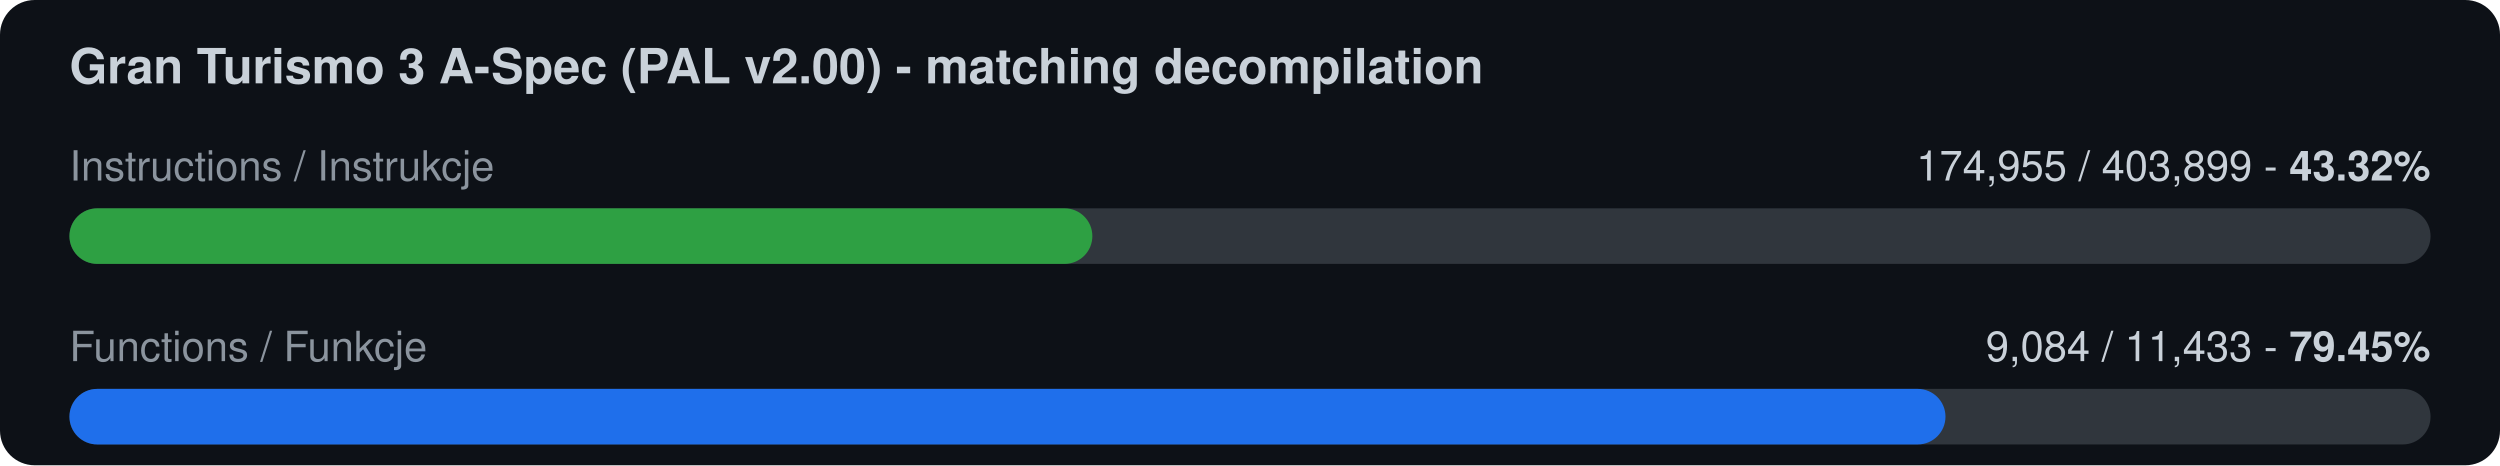
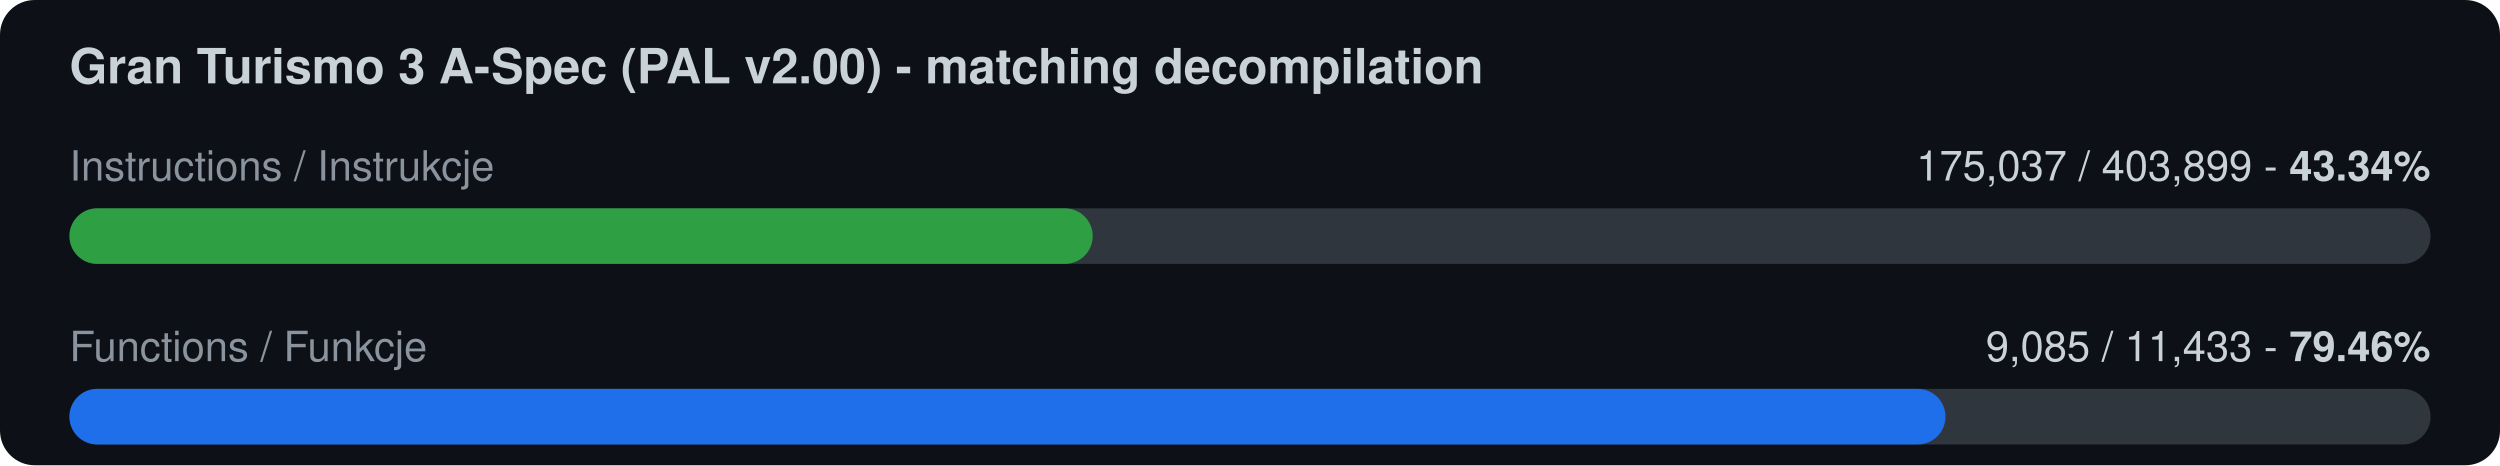
<svg xmlns="http://www.w3.org/2000/svg" width="720" height="134" viewBox="0 0 720 134">
  <rect width="720" height="134" rx="10" fill="#0d1117" />
  <text x="20" y="24" font-family="-apple-system,Segoe UI,Helvetica,Arial,sans-serif" font-size="14" font-weight="600" fill="#c9d1d9">Gran Turismo 3 A-Spec (PAL v2.00) - matching decompilation</text>
  <text x="20" y="52" font-family="-apple-system,Segoe UI,Helvetica,Arial,sans-serif" font-size="12" fill="#8b949e">Instructions / Instrukcje</text>
-   <text x="700" y="52" font-family="-apple-system,Segoe UI,Helvetica,Arial,sans-serif" font-size="12" fill="#c9d1d9" text-anchor="end">174,955 / 403,899  -  <tspan font-weight="700">43.32%</tspan>
+   <text x="700" y="52" font-family="-apple-system,Segoe UI,Helvetica,Arial,sans-serif" font-size="12" fill="#c9d1d9" text-anchor="end">175,037 / 403,899  -  <tspan font-weight="700">43.34%</tspan>
  </text>
  <rect x="20" y="60" width="680" height="16" rx="8" fill="#30363d" />
-   <rect x="20" y="60" width="294.6" height="16" rx="8" fill="#2ea043" />
+   <rect x="20" y="60" width="294.7" height="16" rx="8" fill="#2ea043" />
  <text x="20" y="104" font-family="-apple-system,Segoe UI,Helvetica,Arial,sans-serif" font-size="12" fill="#8b949e">Functions / Funkcje</text>
-   <text x="700" y="104" font-family="-apple-system,Segoe UI,Helvetica,Arial,sans-serif" font-size="12" fill="#c9d1d9" text-anchor="end">9,084 / 11,433  -  <tspan font-weight="700">79.45%</tspan>
+   <text x="700" y="104" font-family="-apple-system,Segoe UI,Helvetica,Arial,sans-serif" font-size="12" fill="#c9d1d9" text-anchor="end">9,085 / 11,433  -  <tspan font-weight="700">79.46%</tspan>
  </text>
  <rect x="20" y="112" width="680" height="16" rx="8" fill="#30363d" />
  <rect x="20" y="112" width="540.3" height="16" rx="8" fill="#1f6feb" />
</svg>
